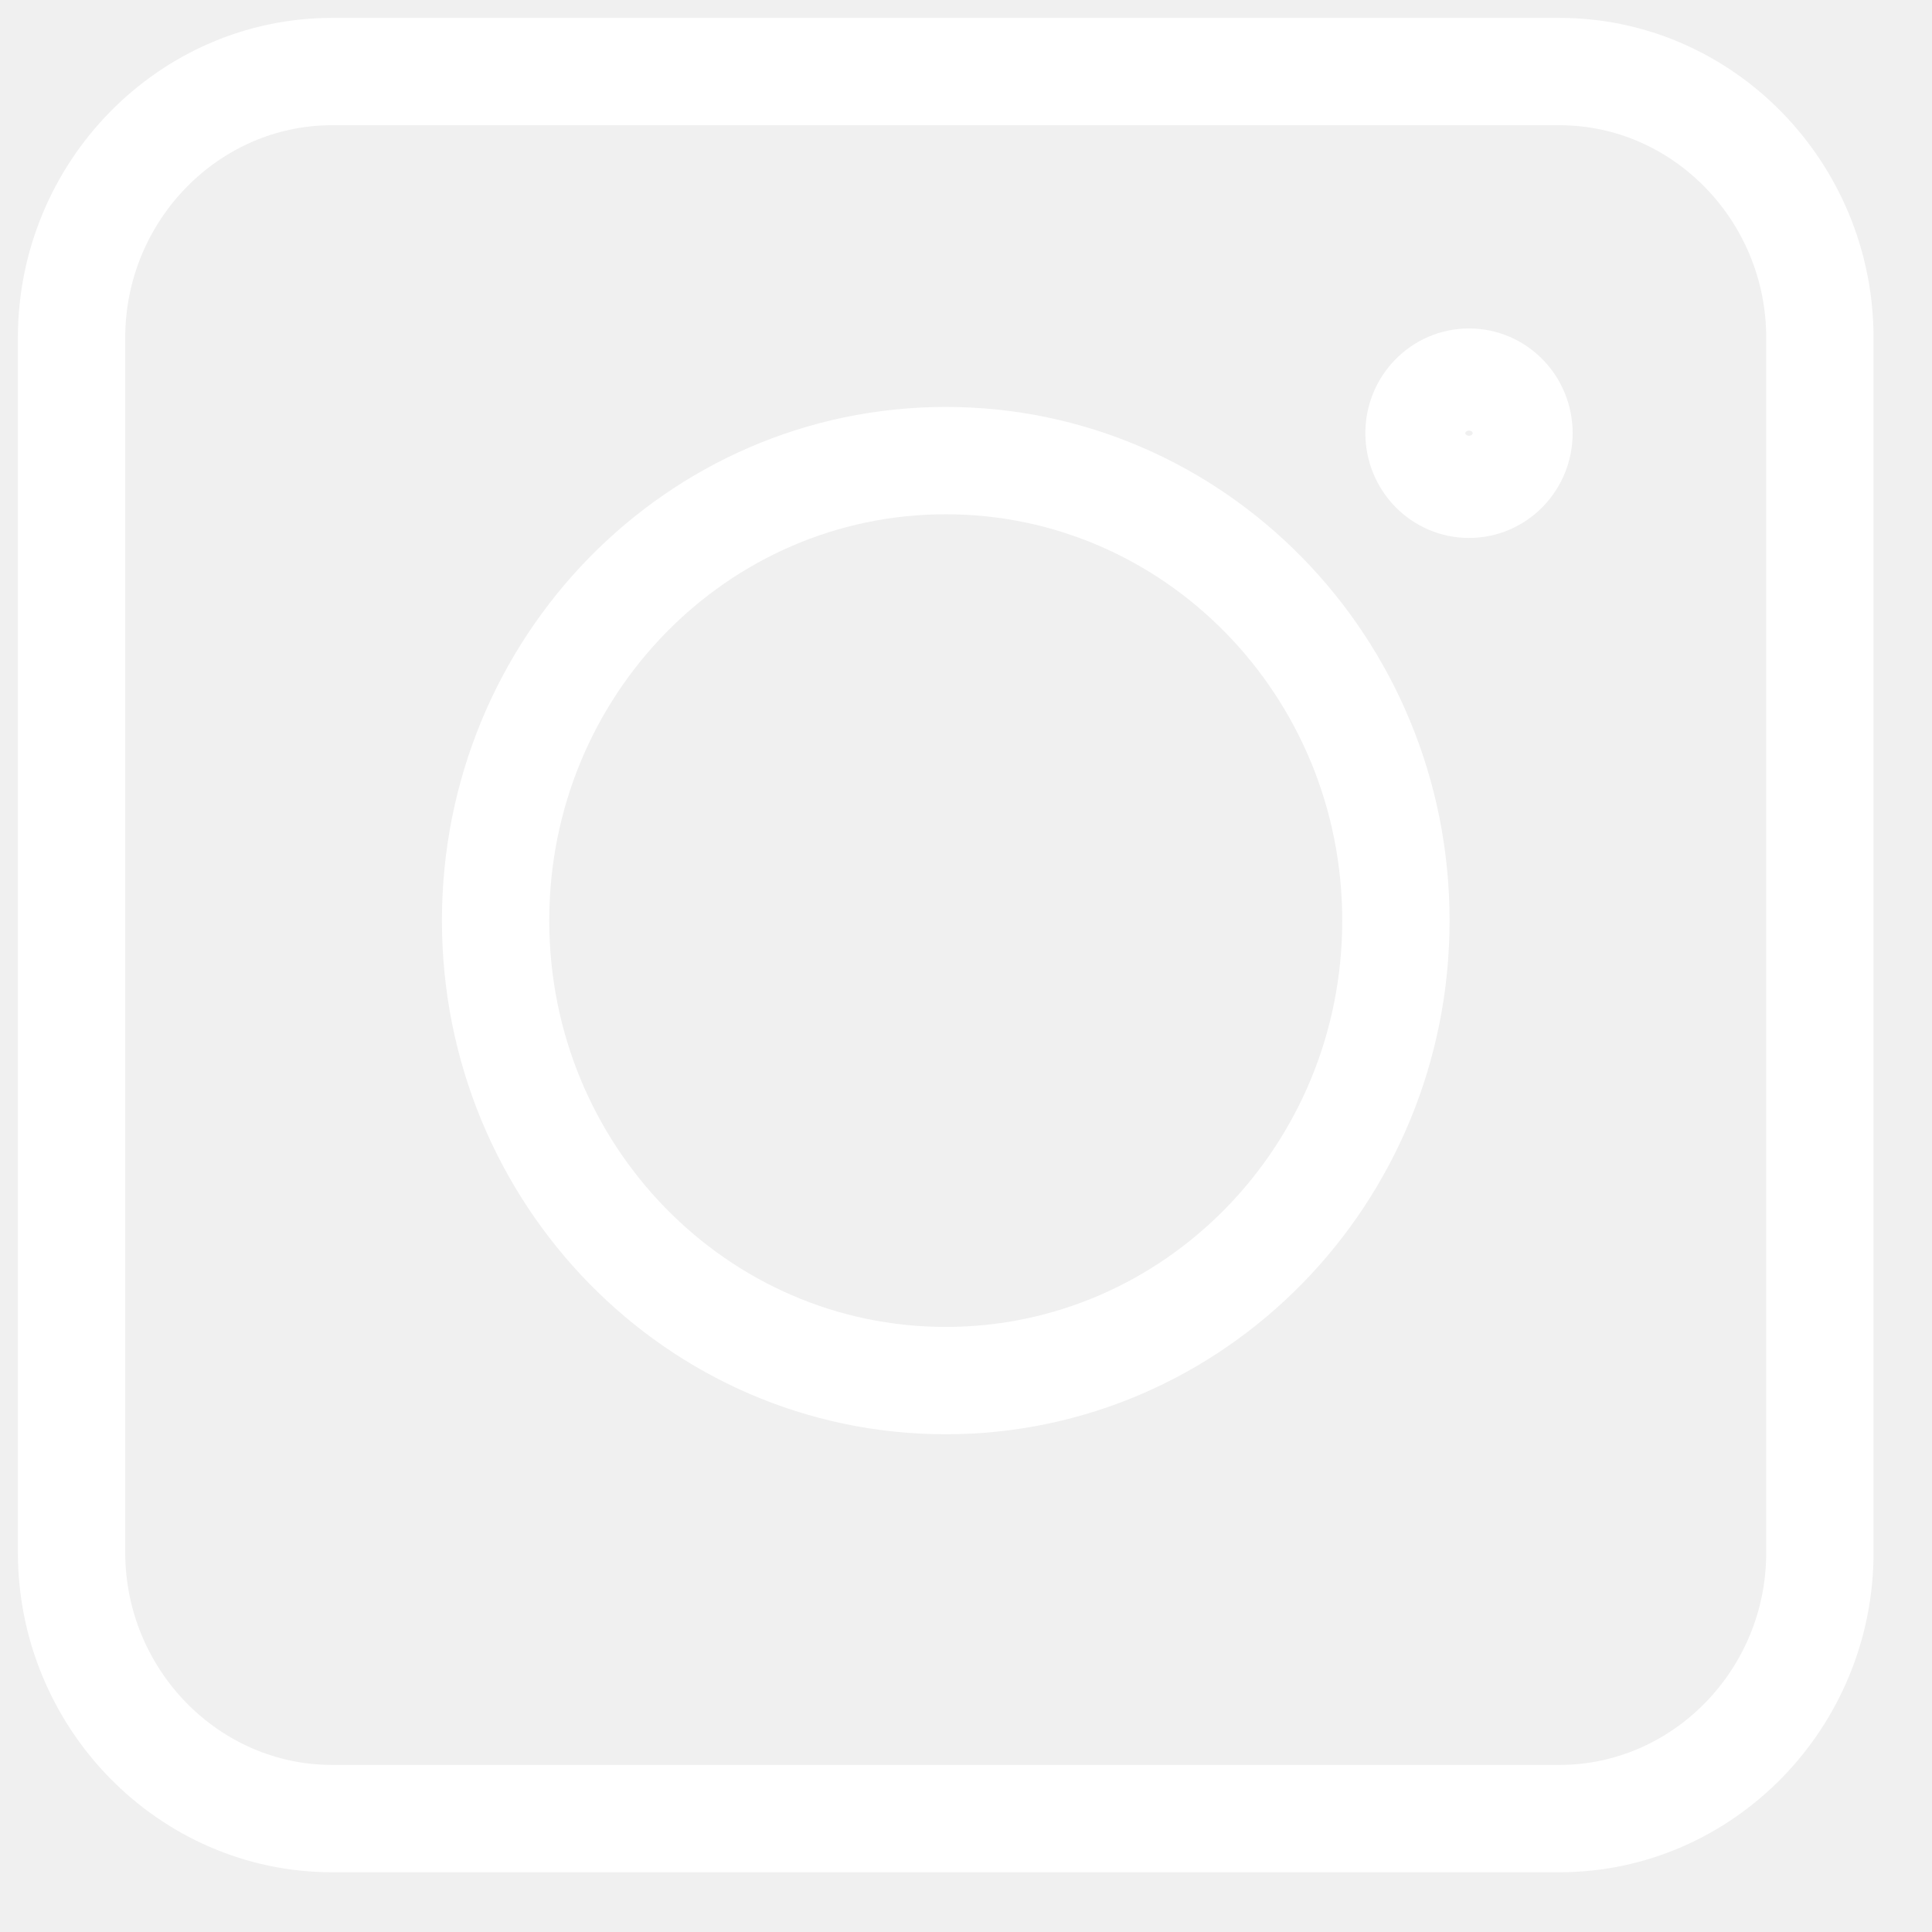
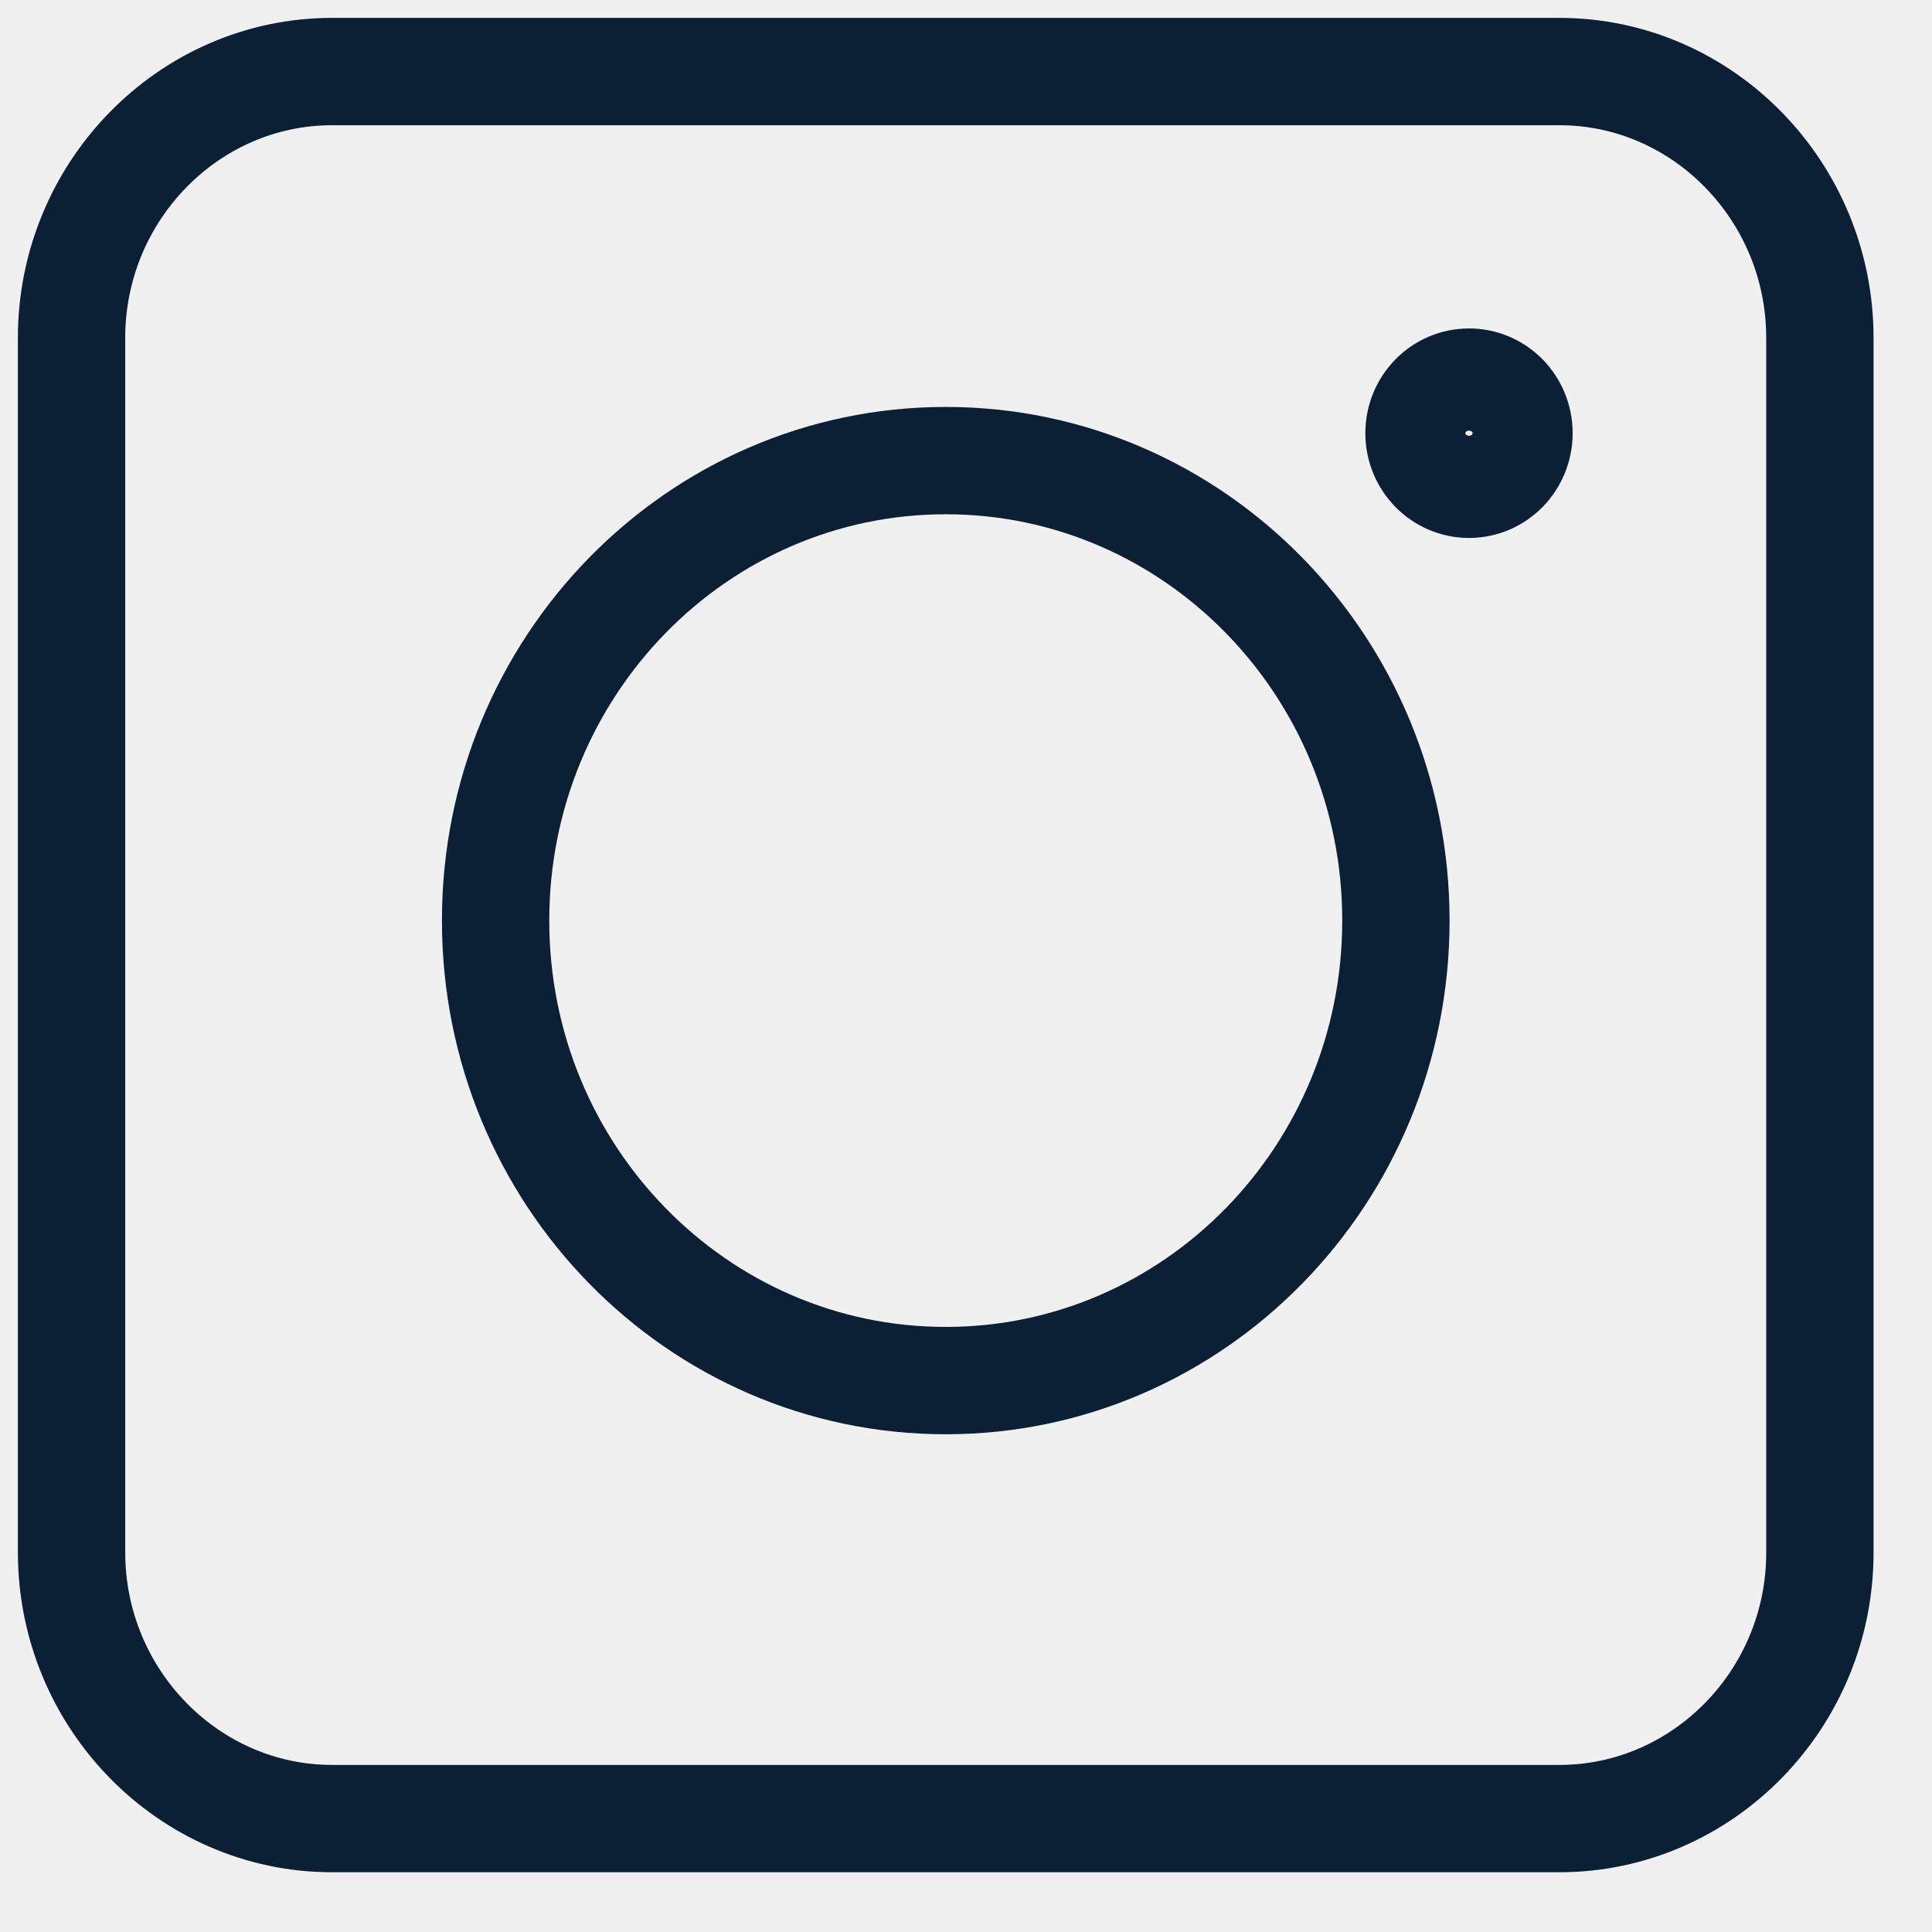
<svg xmlns="http://www.w3.org/2000/svg" width="27" height="27" viewBox="0 0 27 27" fill="none">
-   <path d="M21.793 25.415H4.641C2.638 25.415 1 23.742 1 21.695V4.72C1 2.674 2.638 1 4.641 1H21.793C23.796 1 25.433 2.674 25.433 4.72V21.695C25.436 23.742 23.796 25.415 21.793 25.415Z" stroke="#FFF" stroke-width="1.5" stroke-miterlimit="10" stroke-linecap="round" stroke-linejoin="round" />
-   <path d="M13.217 19.294C16.691 19.294 19.508 16.416 19.508 12.865C19.508 9.315 16.691 6.437 13.217 6.437C9.742 6.437 6.926 9.315 6.926 12.865C6.926 16.416 9.742 19.294 13.217 19.294Z" stroke="#FFF" stroke-width="1.5" stroke-miterlimit="10" stroke-linecap="round" stroke-linejoin="round" />
-   <path d="M20.53 6.768C20.916 6.768 21.228 6.448 21.228 6.054C21.228 5.659 20.916 5.34 20.53 5.34C20.144 5.34 19.831 5.659 19.831 6.054C19.831 6.448 20.144 6.768 20.53 6.768Z" stroke="#FFF" stroke-width="1.5" stroke-miterlimit="10" stroke-linecap="round" stroke-linejoin="round" />
+   <path d="M21.793 25.415H4.641C2.638 25.415 1 23.742 1 21.695V4.72C1 2.674 2.638 1 4.641 1H21.793C23.796 1 25.433 2.674 25.433 4.72V21.695C25.436 23.742 23.796 25.415 21.793 25.415Z" stroke="#0b1f35" stroke-width="1.5" stroke-miterlimit="10" stroke-linecap="round" stroke-linejoin="round" />
+   <path d="M13.217 19.294C16.691 19.294 19.508 16.416 19.508 12.865C19.508 9.315 16.691 6.437 13.217 6.437C9.742 6.437 6.926 9.315 6.926 12.865C6.926 16.416 9.742 19.294 13.217 19.294Z" stroke="#0b1f35" stroke-width="1.5" stroke-miterlimit="10" stroke-linecap="round" stroke-linejoin="round" />
+   <path d="M20.53 6.768C20.916 6.768 21.228 6.448 21.228 6.054C21.228 5.659 20.916 5.34 20.53 5.34C20.144 5.34 19.831 5.659 19.831 6.054C19.831 6.448 20.144 6.768 20.53 6.768Z" stroke="#0b1f35" stroke-width="1.5" stroke-miterlimit="10" stroke-linecap="round" stroke-linejoin="round" />
</svg>
